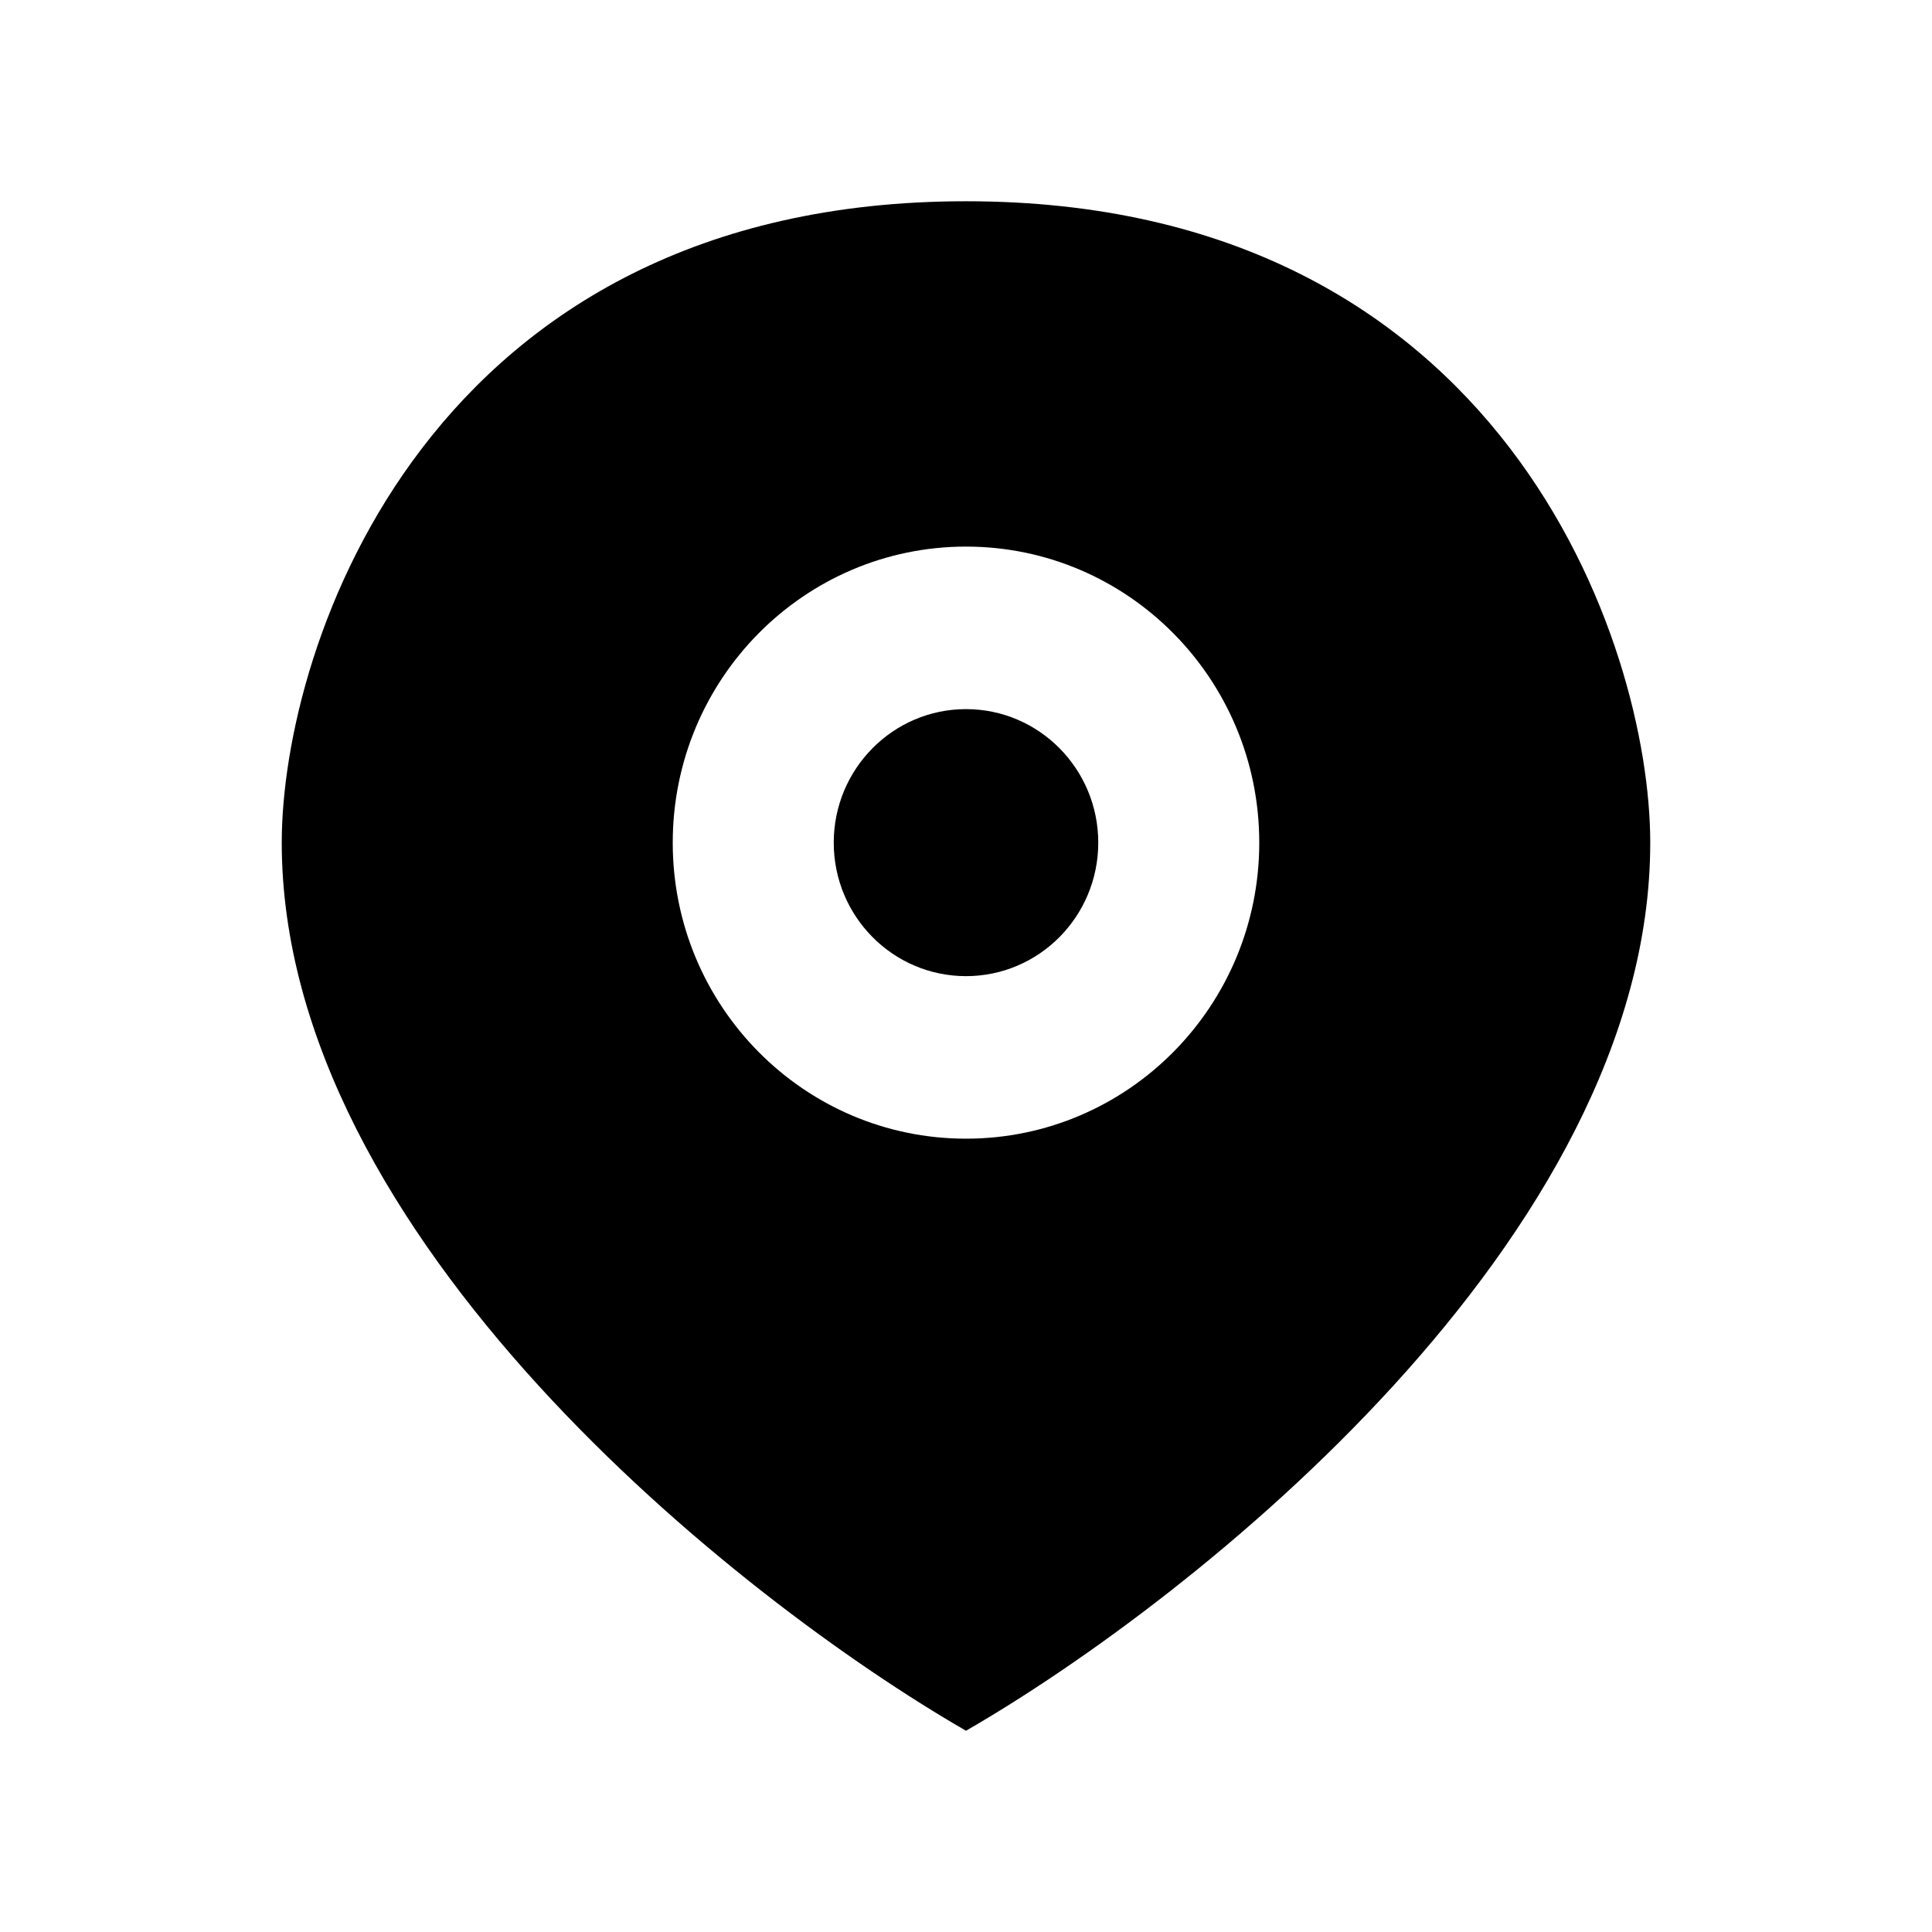
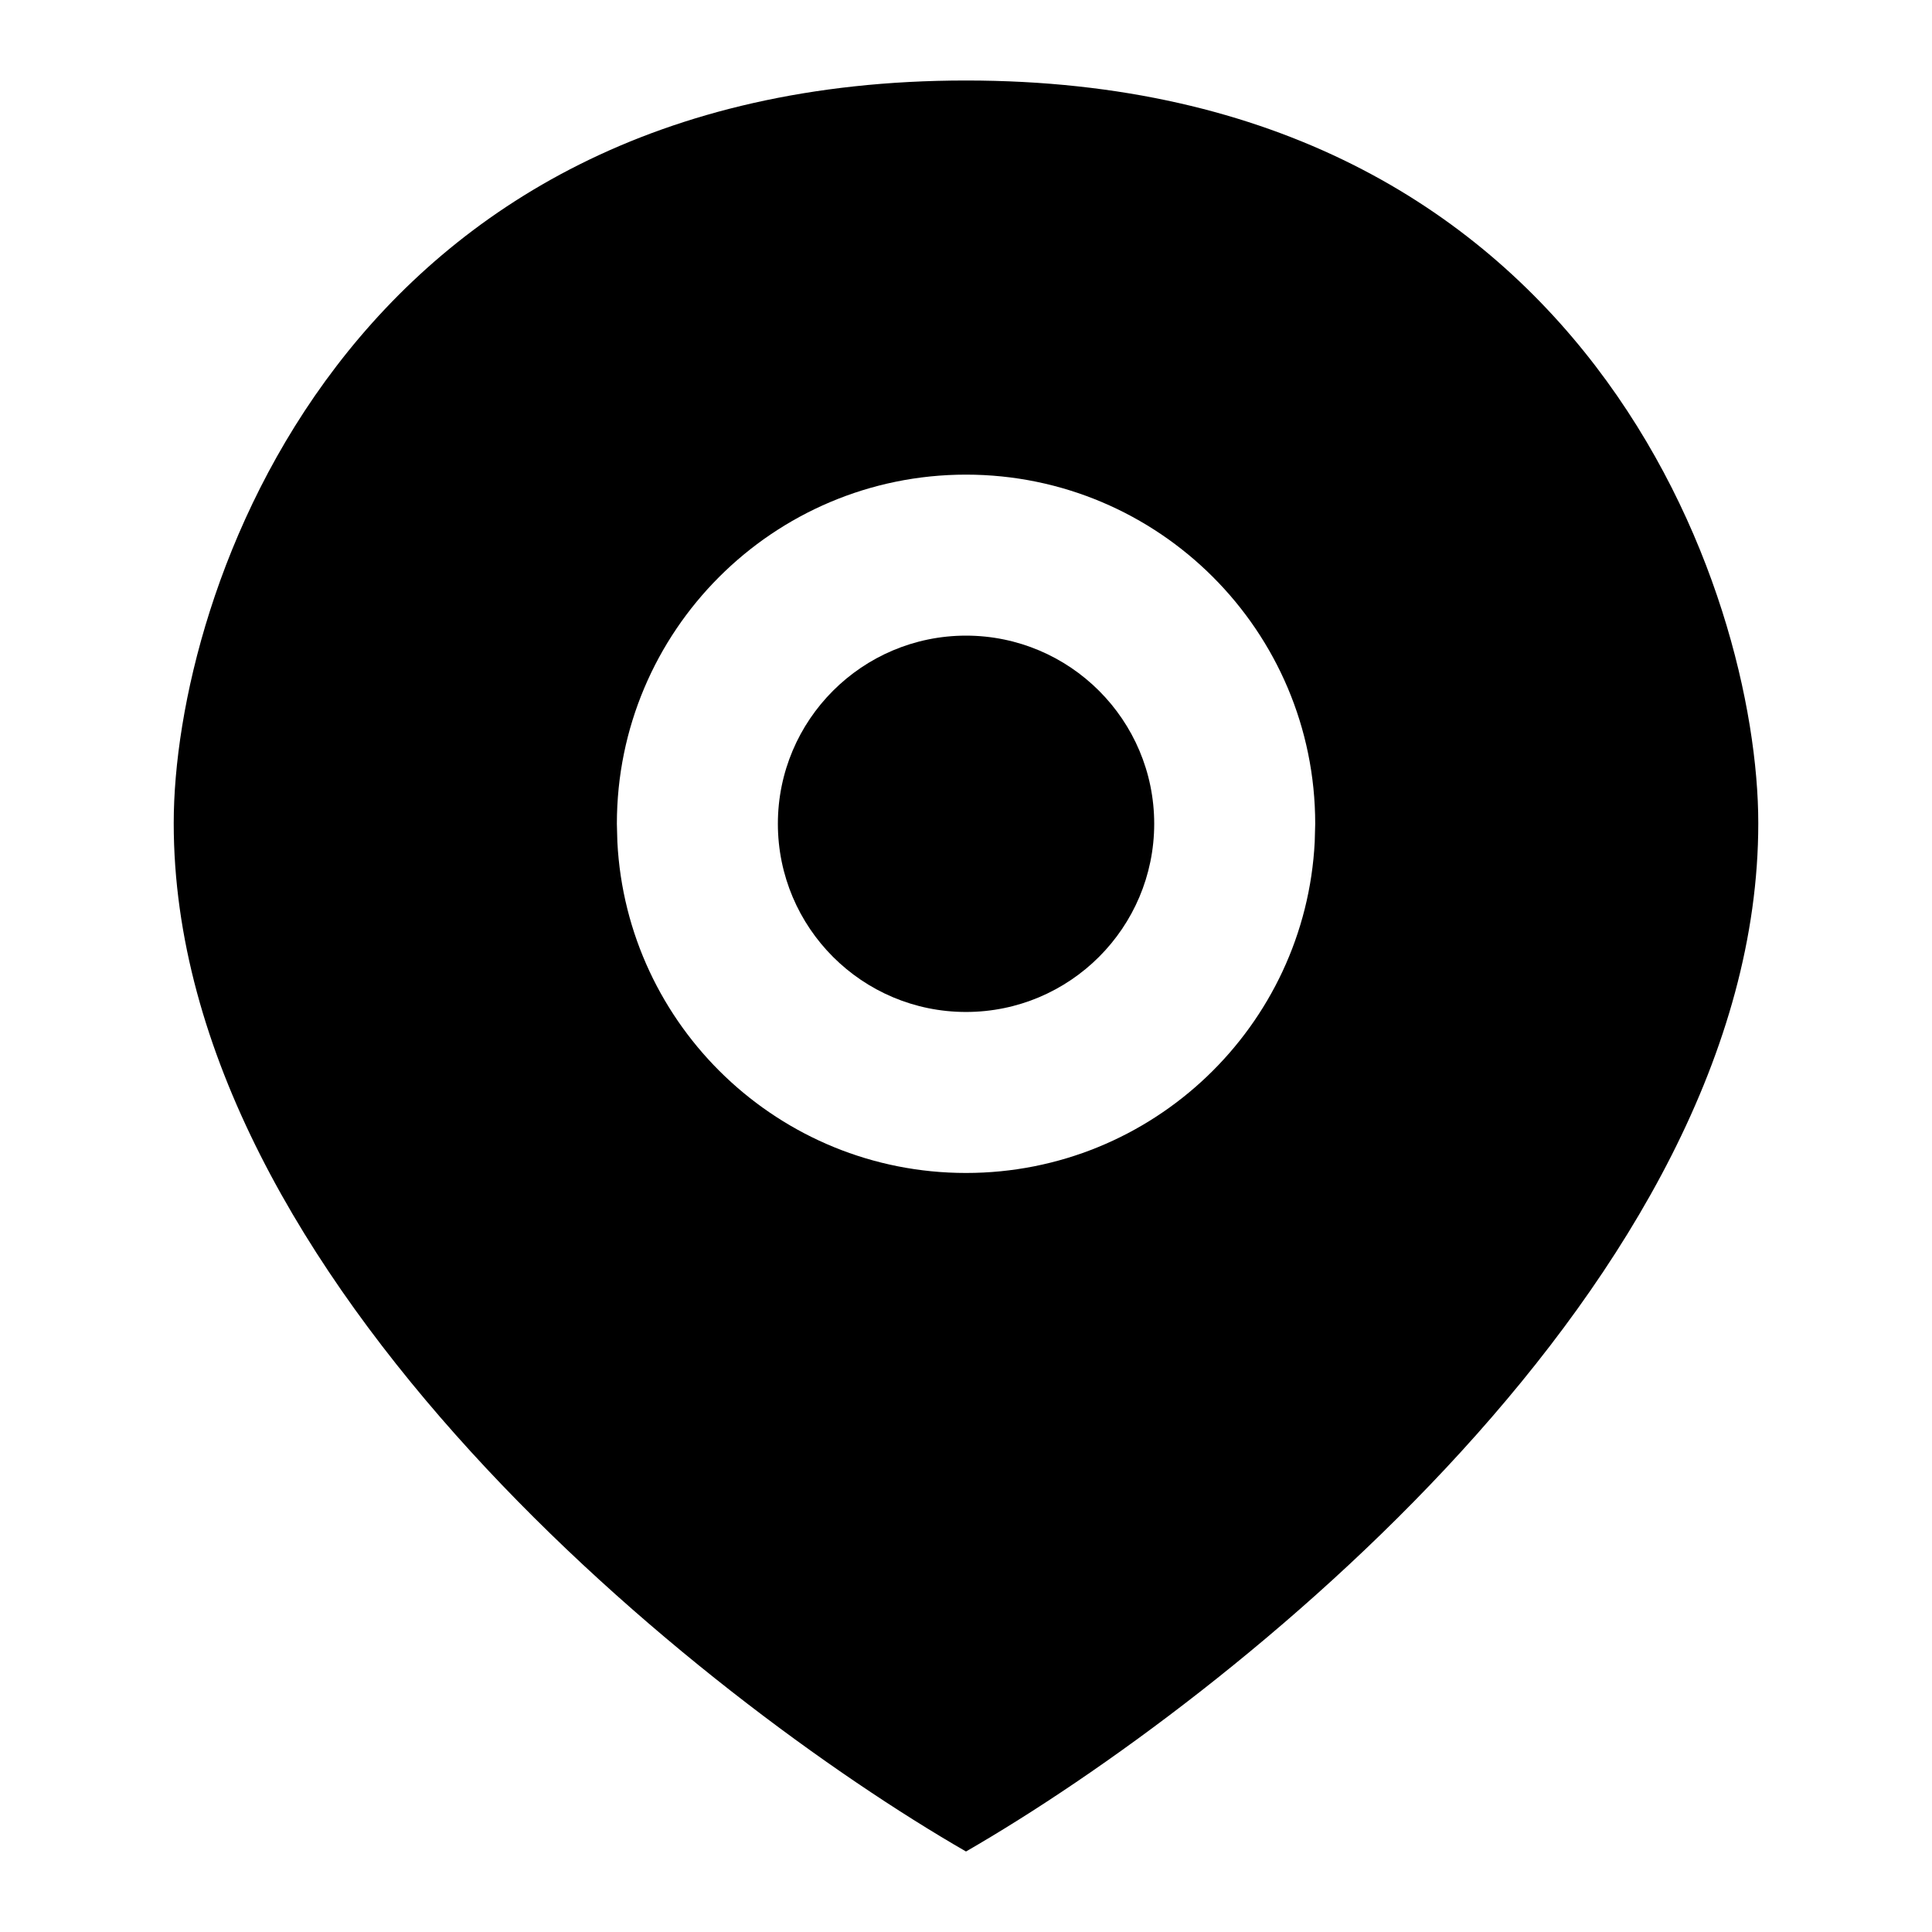
<svg xmlns="http://www.w3.org/2000/svg" viewBox="0 0 24 24">
-   <path d="M12 12.126C12.907 12.126 13.643 11.384 13.643 10.468C13.643 9.552 12.907 8.809 12 8.809C11.093 8.809 10.357 9.552 10.357 10.468C10.357 11.384 11.093 12.126 12 12.126Z" />
-   <path fill-rule="evenodd" clip-rule="evenodd" d="M3.5 10.468C3.5 15.371 9.167 19.866 12 21.5C14.833 19.866 20.5 15.371 20.5 10.468C20.5 8.016 18.679 2.5 12 2.5C5.321 2.5 3.5 8.016 3.5 10.468ZM12 14.145C14.012 14.145 15.643 12.499 15.643 10.468C15.643 8.437 14.012 6.79 12 6.79C9.988 6.79 8.357 8.437 8.357 10.468C8.357 12.499 9.988 14.145 12 14.145Z" />
+   <path d="M12 7.896C13.291 7.897 14.338 8.944 14.338 10.234C14.337 11.525 13.29 12.571 12 12.571C10.71 12.571 9.664 11.525 9.663 10.234C9.663 8.944 10.709 7.897 12 7.896Z" />
+   <path fill-rule="evenodd" clip-rule="evenodd" d="M12 1C19.733 1 21.842 7.387 21.842 10.226C21.842 15.903 15.281 21.108 12 23C8.719 21.108 2.158 15.903 2.158 10.226C2.158 7.387 4.267 1 12 1ZM12 5.896C9.605 5.897 7.663 7.839 7.663 10.234L7.669 10.457C7.785 12.748 9.68 14.571 12 14.571C14.32 14.571 16.216 12.748 16.332 10.457L16.338 10.234C16.338 7.839 14.395 5.897 12 5.896Z" />
</svg>
